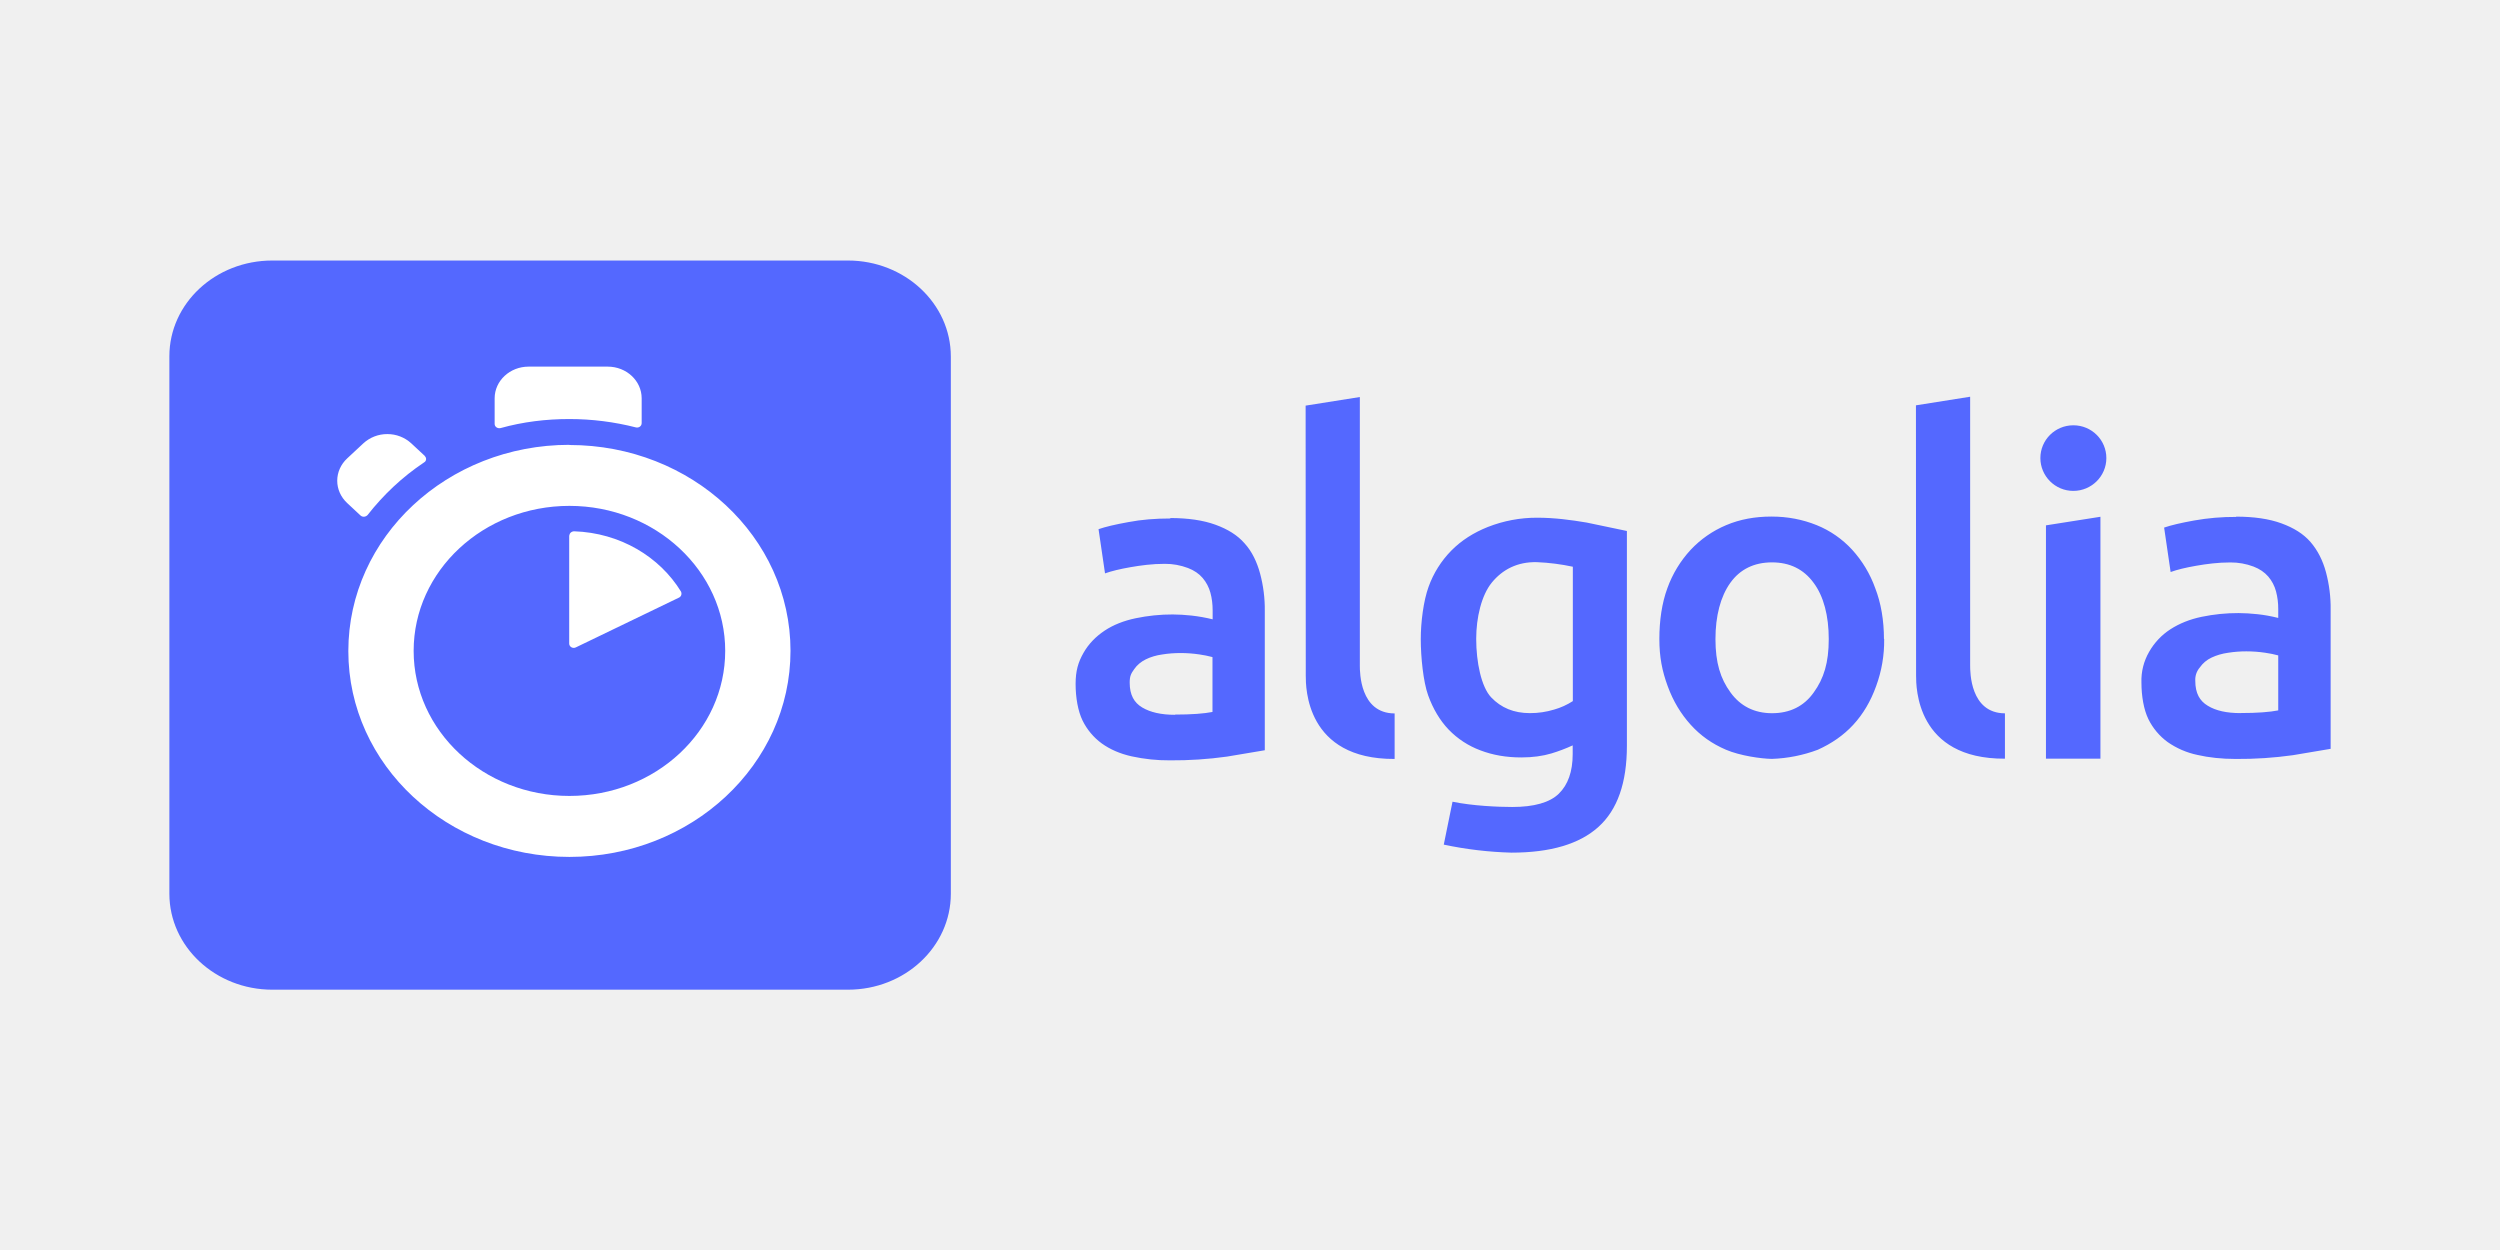
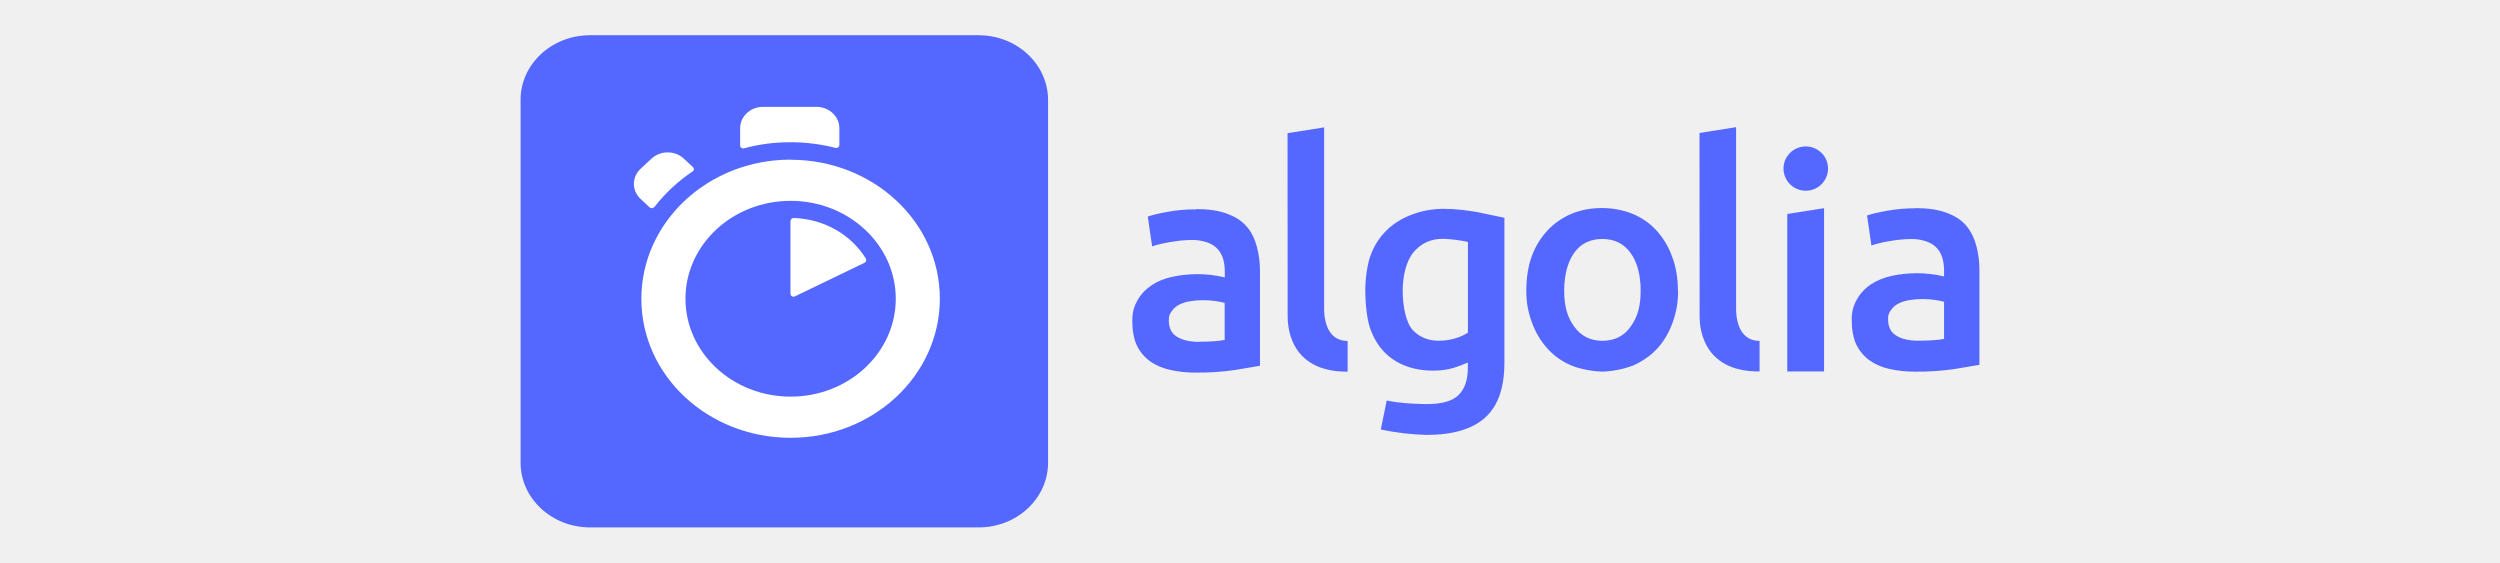
- <svg xmlns="http://www.w3.org/2000/svg" width="120" height="60" fill-rule="evenodd">
+ <svg xmlns="http://www.w3.org/2000/svg" width="120" height="27" viewBox="0 10 120 40" fill-rule="evenodd">
  <path d="M13.07 12.505H40.7c2.72 0 4.94 2.06 4.94 4.607V42.9c0 2.537-2.2 4.605-4.94 4.605H13.07c-2.72 0-4.94-2.06-4.94-4.605V17.1c0-2.535 2.207-4.595 4.94-4.595" fill="#5468ff" />
  <path d="M30.8 20.316v-1.2c-.001-.838-.73-1.518-1.63-1.518h-3.797c-.9 0-1.628.68-1.63 1.518v1.232c0 .137.136.233.285.2 1.074-.3 2.187-.435 3.305-.434 1.083 0 2.156.137 3.192.402.138.032.274-.063.274-.2m-10.407 1.57l-.65-.605a1.69 1.69 0 0 0-1.151-.445 1.69 1.69 0 0 0-1.151.445l-.775.722c-.306.284-.478.67-.478 1.072s.172.788.478 1.072l.638.595c.103.095.252.073.342-.022.376-.482.792-.936 1.243-1.36a11.61 11.61 0 0 1 1.47-1.166c.114-.064.125-.213.034-.3m6.93 3.8v5.2c0 .15.172.255.32.18l4.948-2.388c.113-.052.147-.18.1-.286-1.026-1.678-2.93-2.824-5.13-2.898-.114 0-.228.085-.228.2m0 12.503c-4.126 0-7.477-3.12-7.477-6.963s3.352-6.96 7.477-6.96 7.478 3.12 7.478 6.96-3.34 6.963-7.478 6.963m0-16.853c-5.86 0-10.612 4.426-10.612 9.9s4.753 9.88 10.612 9.88 10.612-4.426 10.612-9.892-4.742-9.88-10.612-9.88" fill="#fff" />
  <path d="M66.942 36.43c-4.265.02-4.265-3.442-4.265-3.993L62.67 19.47l2.602-.413v12.888c0 .313 0 2.293 1.67 2.3v2.186zM56.396 34.3c.798 0 1.4-.047 1.803-.126V31.54a5.33 5.33 0 0 0-.626-.127 6.16 6.16 0 0 0-.905-.067c-.287 0-.58.02-.872.067-.293.04-.56.12-.792.233s-.426.273-.566.478c-.146.206-.213.326-.213.638 0 .6.213.964.6 1.196s.912.352 1.57.352zm-.226-9.434c.858 0 1.583.107 2.17.32s1.058.5 1.404.9c.353.385.592.897.74 1.442a6.64 6.64 0 0 1 .226 1.8v6.684l-1.816.305a18.82 18.82 0 0 1-2.735.18 8.32 8.32 0 0 1-1.843-.193c-.56-.126-1.03-.332-1.43-.618a3 3 0 0 1-.924-1.102c-.22-.453-.333-1.1-.333-1.754 0-.638.126-1.043.373-1.482s.6-.797 1.018-1.076.924-.478 1.5-.598a8.6 8.6 0 0 1 1.77-.18c.287 0 .586.02.905.053a8.17 8.17 0 0 1 1.012.18v-.425c0-.298-.034-.584-.107-.85a1.83 1.83 0 0 0-.373-.71c-.175-.205-.412-.366-.705-.478a3.1 3.1 0 0 0-1.112-.2c-.6 0-1.144.073-1.644.16s-.912.186-1.225.298L52.73 25.4c.326-.113.8-.226 1.437-.34.625-.12 1.298-.173 2.016-.173zm51.383 9.36c.8 0 1.4-.047 1.802-.127v-2.64a5.25 5.25 0 0 0-.625-.127 6.17 6.17 0 0 0-.905-.067 5.56 5.56 0 0 0-.872.067c-.292.04-.56.12-.8.233a1.42 1.42 0 0 0-.566.478.9.9 0 0 0-.213.638c0 .6.213.964.6 1.196.392.24.912.352 1.57.352zm-.22-9.427c.858 0 1.583.106 2.17.32s1.058.5 1.404.9.592.897.738 1.442a6.64 6.64 0 0 1 .226 1.8v6.683l-1.816.306a18.8 18.8 0 0 1-2.735.18c-.672 0-1.3-.067-1.842-.193a3.89 3.89 0 0 1-1.431-.618 3 3 0 0 1-.925-1.102c-.22-.452-.333-1.1-.333-1.754a2.75 2.75 0 0 1 .373-1.482 3.13 3.13 0 0 1 1.018-1.076c.433-.278.925-.478 1.5-.598a8.56 8.56 0 0 1 1.771-.179c.286 0 .585.02.904.053s.653.093 1 .18v-.425a3.21 3.21 0 0 0-.106-.851 1.82 1.82 0 0 0-.373-.711c-.18-.206-.412-.366-.705-.478a3.08 3.08 0 0 0-1.112-.199c-.6 0-1.144.073-1.644.16s-.912.186-1.225.3l-.312-2.133c.326-.113.8-.225 1.437-.34a11.16 11.16 0 0 1 2.016-.172zm-7.812-1.236c.87 0 1.584-.705 1.584-1.575s-.706-1.574-1.584-1.574-1.583.705-1.583 1.574a1.58 1.58 0 0 0 1.583 1.575zm1.3 12.854h-2.615v-11.2l2.615-.412V36.43zm-4.584 0c-4.265.02-4.265-3.442-4.265-3.993l-.007-12.968 2.602-.413V31.94c0 .313 0 2.293 1.67 2.3zm-8.457-5.74c0-1.123-.246-2.06-.725-2.7-.48-.658-1.15-.983-2-.983s-1.53.325-2 .983-.713 1.587-.713 2.7c0 1.136.24 1.9.72 2.557.48.664 1.15 1 2 1s1.53-.332 2-1c.48-.664.718-1.42.718-2.557zm2.66-.007a6.29 6.29 0 0 1-.386 2.265c-.26.724-.625 1.342-1.097 1.854s-1.04.9-1.704 1.2a6.93 6.93 0 0 1-2.202.438c-.513-.007-1.53-.152-2.2-.438s-1.225-.678-1.697-1.2-.84-1.13-1.105-1.854-.4-1.388-.4-2.265.12-1.72.386-2.44a5.4 5.4 0 0 1 1.118-1.84 4.99 4.99 0 0 1 1.703-1.183c.66-.28 1.384-.412 2.17-.412s1.5.14 2.176.412a4.71 4.71 0 0 1 1.704 1.183 5.47 5.47 0 0 1 1.104 1.84c.28.717.42 1.562.42 2.44zm-19.582 0c0 1.1.24 2.298.718 2.803s1.098.757 1.857.757a3.95 3.95 0 0 0 1.171-.172 3.32 3.32 0 0 0 .892-.405v-6.45a10.19 10.19 0 0 0-1.718-.219c-.945-.027-1.663.36-2.168.976s-.752 1.7-.752 2.7zm7.233 5.128c0 1.774-.453 3.07-1.365 3.893s-2.302 1.236-4.178 1.236a17.93 17.93 0 0 1-3.247-.385l.42-2.06c.952.2 2.2.253 2.868.253 1.044 0 1.8-.213 2.235-.638s.665-1.056.665-1.894v-.425a7.91 7.91 0 0 1-1.018.386c-.42.126-.904.193-1.45.193-.718 0-1.37-.113-1.962-.34a4.09 4.09 0 0 1-1.524-.997c-.42-.438-.752-1-.985-1.647s-.353-1.833-.353-2.697c0-.8.127-1.827.373-2.505a4.78 4.78 0 0 1 1.098-1.747c.48-.485 1.065-.857 1.75-1.13a6.4 6.4 0 0 1 2.36-.444c.846 0 1.624.106 2.383.233l1.93.404v10.3z" fill="#5468ff" />
</svg>
